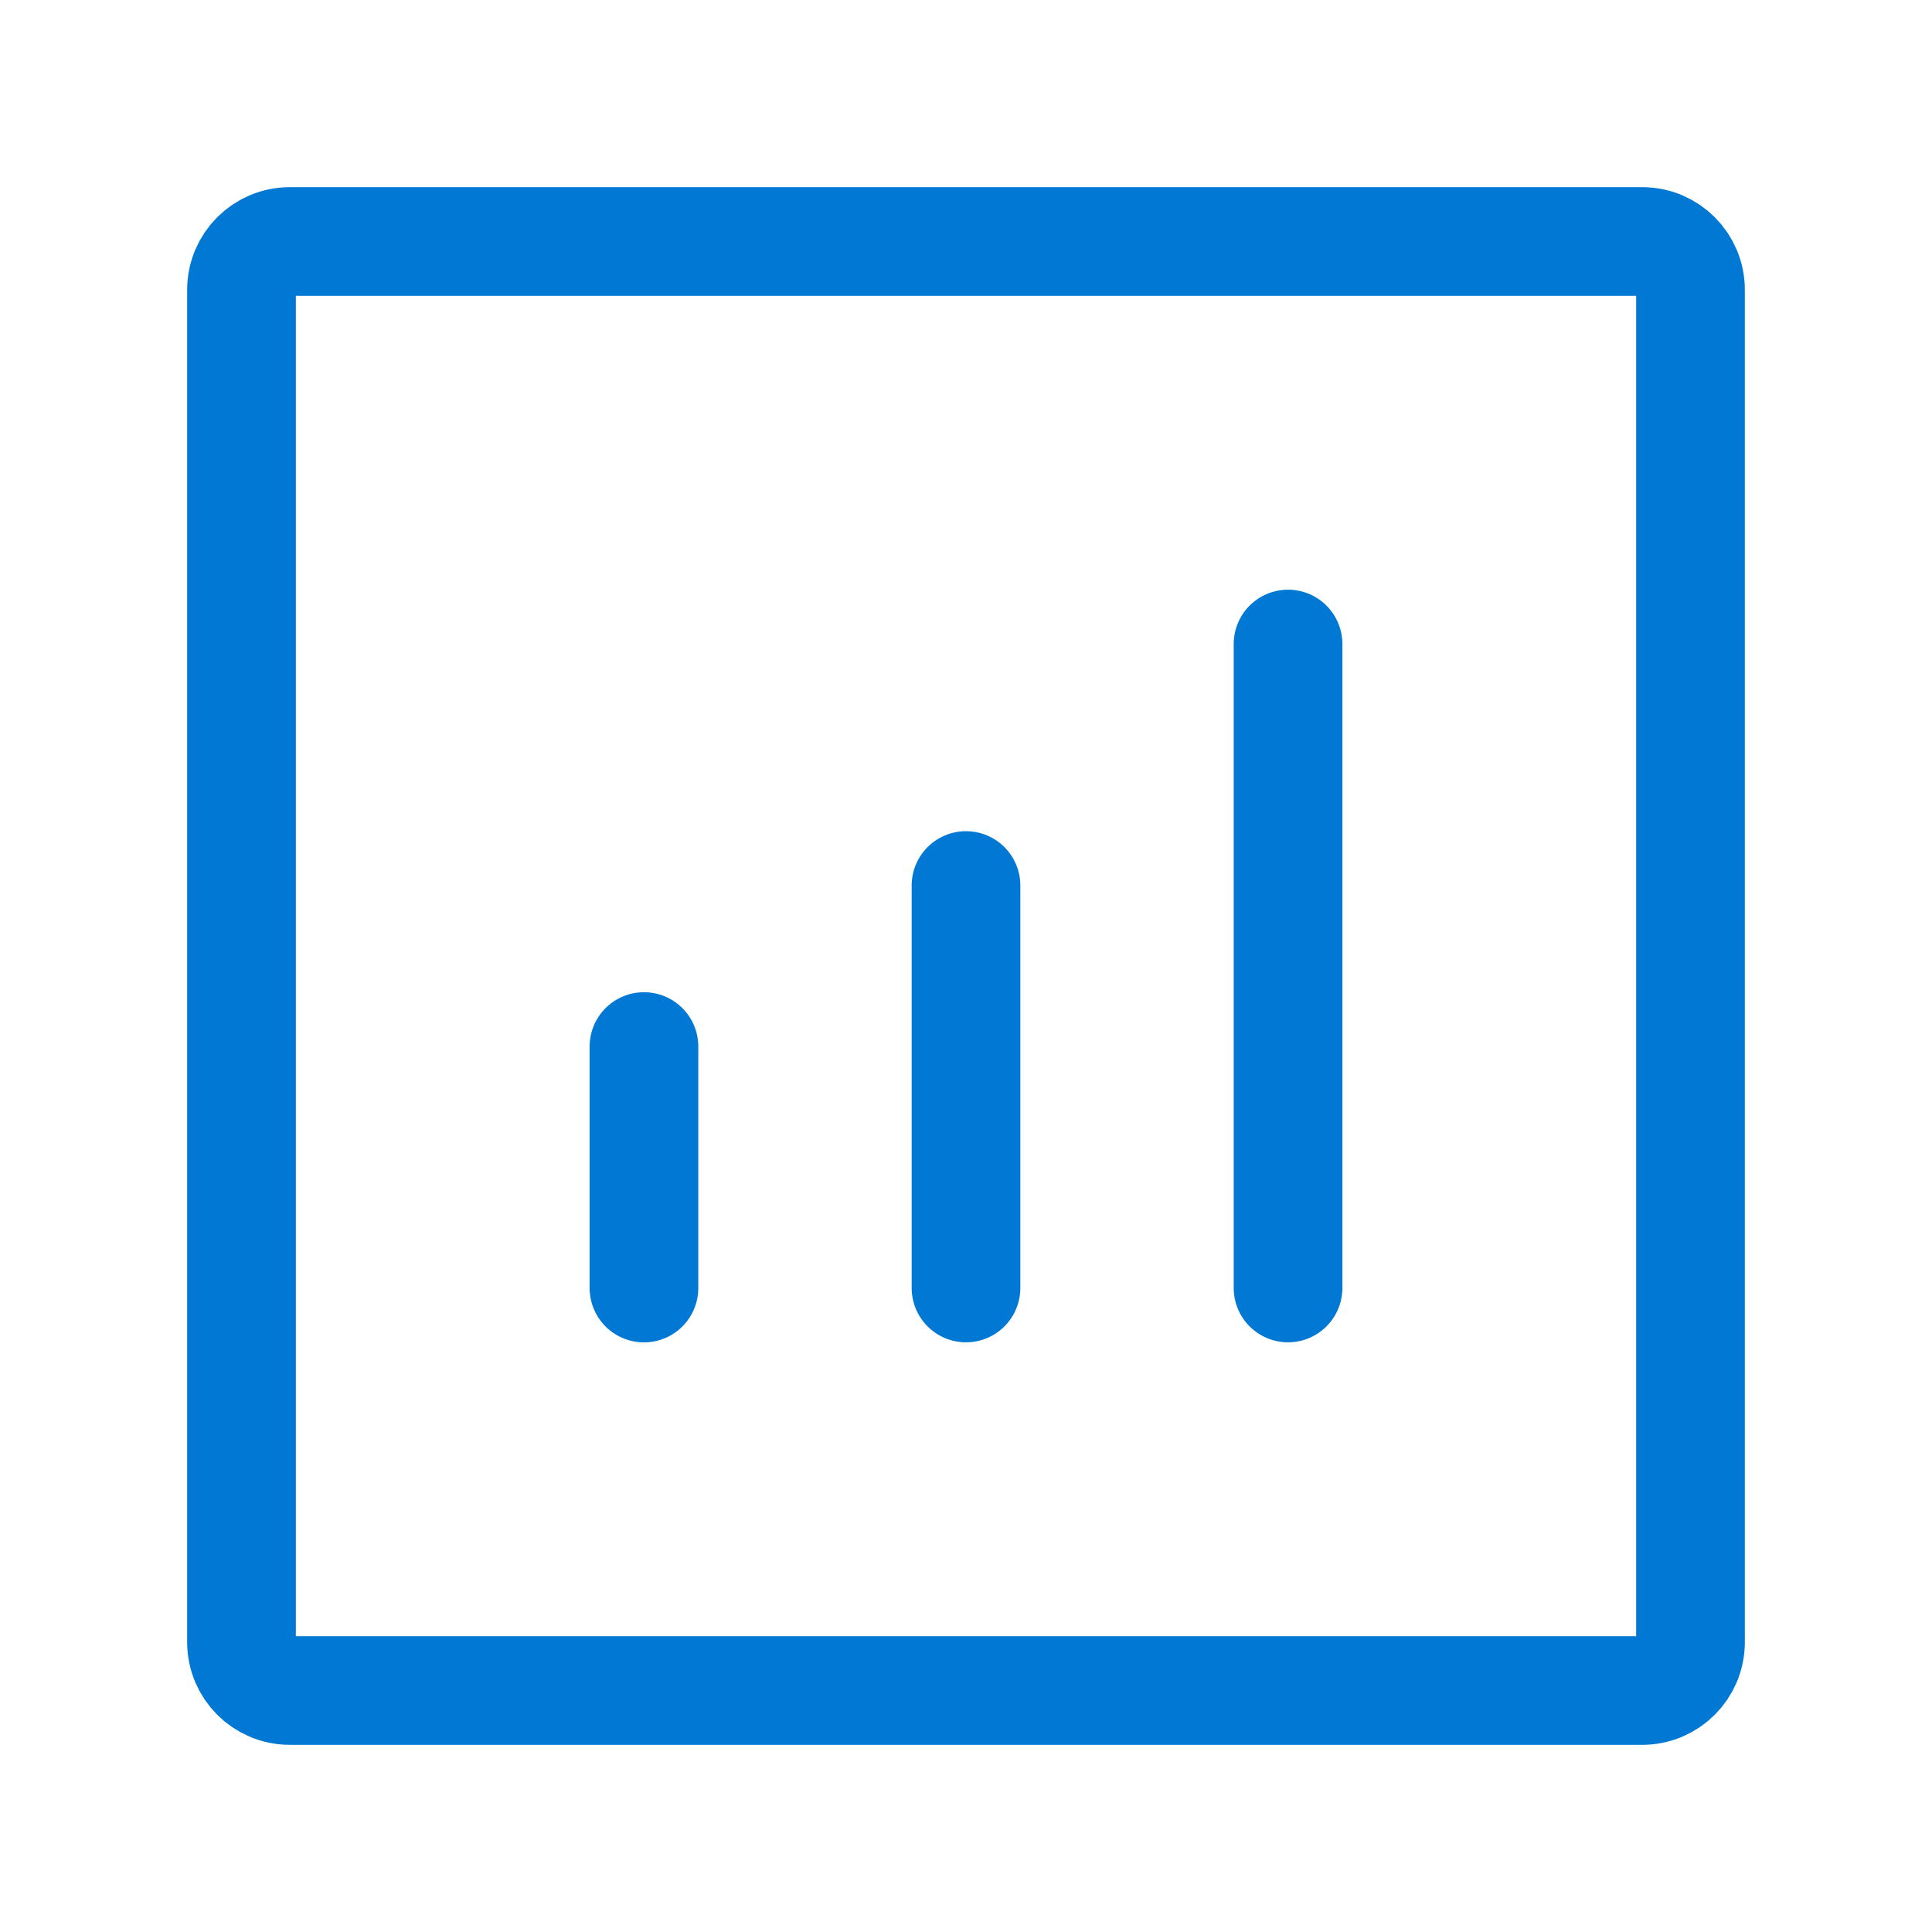
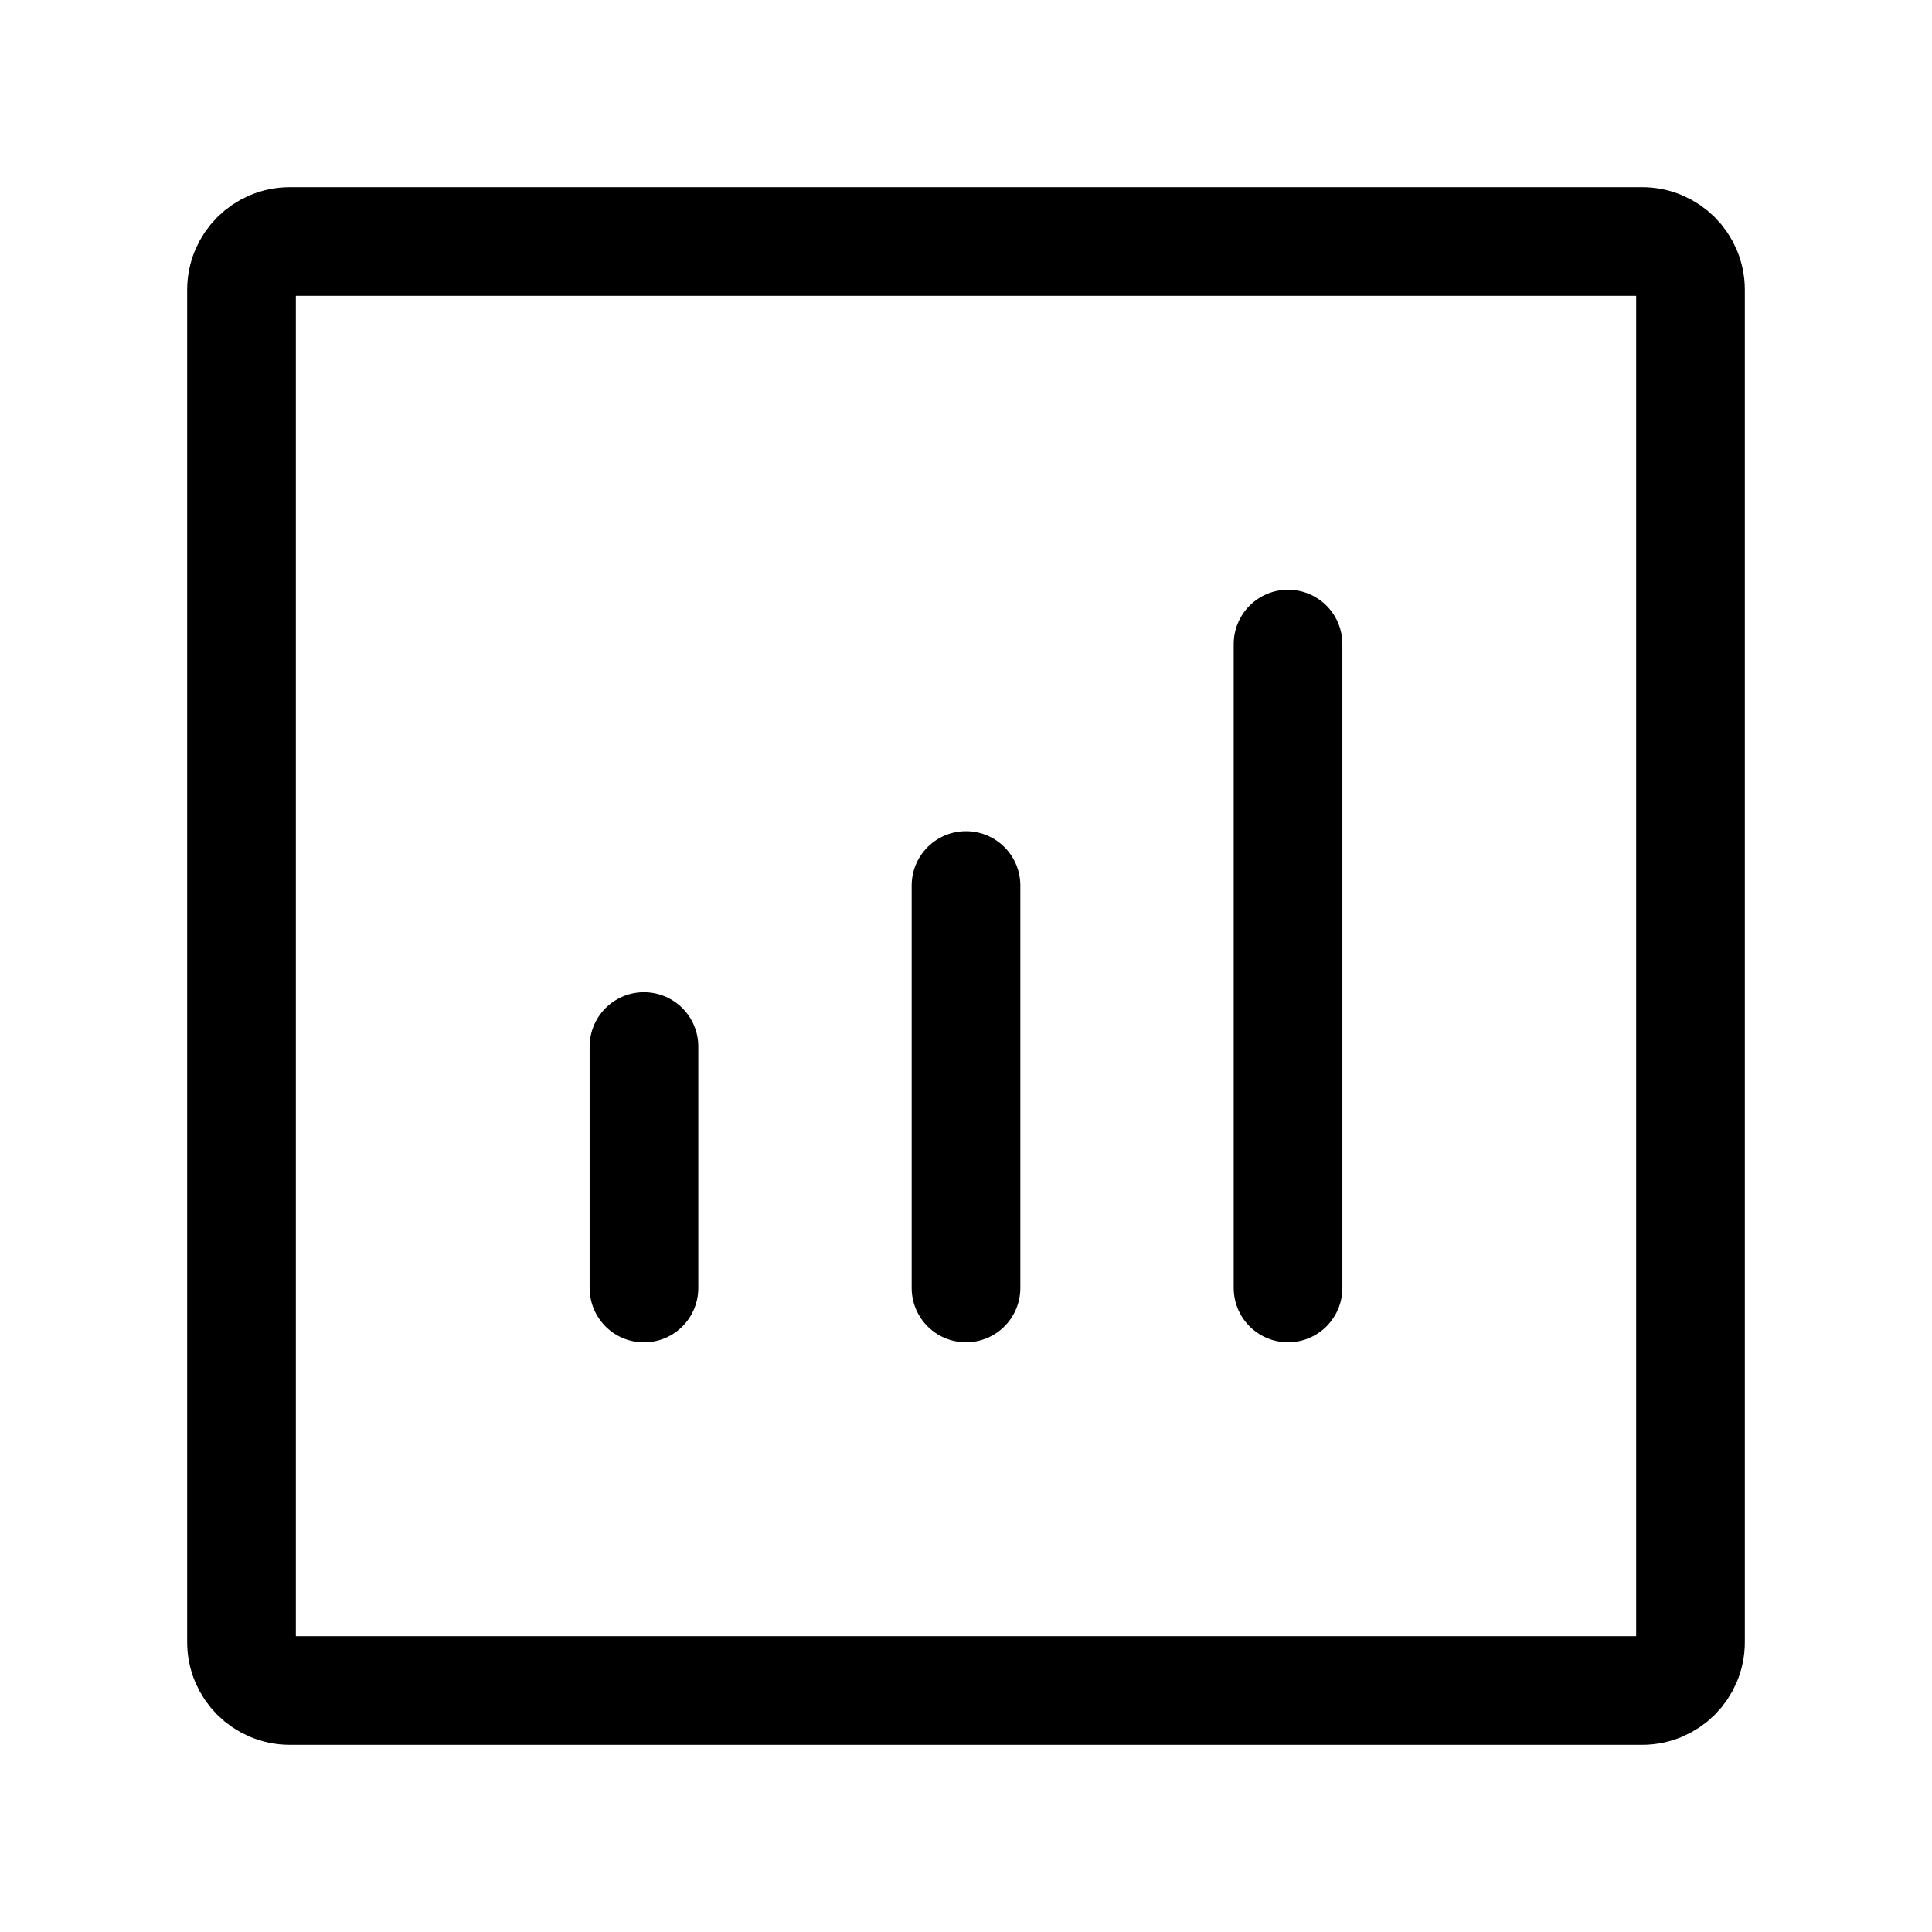
- <svg xmlns="http://www.w3.org/2000/svg" width="32" height="32" fill="none">
-   <path stroke="#0278D5" stroke-linecap="round" stroke-linejoin="round" stroke-width="1.8" d="M21.334 21.333V10.667M16 21.333v-6.666M10.666 21.334v-4" />
-   <path stroke="#0278D5" stroke-width="1.8" d="M4 27.2V4.8a.8.8 0 0 1 .8-.8h22.4a.8.8 0 0 1 .8.8v22.4a.8.8 0 0 1-.8.8H4.8a.8.8 0 0 1-.8-.8Z" />
+ <svg xmlns="http://www.w3.org/2000/svg" viewBox="0 0 32 32" fill="none">
+   <path stroke="currentColor" stroke-linecap="round" stroke-linejoin="round" stroke-width="1.8" d="M21.334 21.333V10.667M16 21.333v-6.666M10.666 21.334v-4" />
+   <path stroke="currentColor" stroke-width="1.8" d="M4 27.2V4.8a.8.8 0 0 1 .8-.8h22.4a.8.8 0 0 1 .8.8v22.4a.8.8 0 0 1-.8.8H4.8a.8.8 0 0 1-.8-.8Z" />
</svg>
